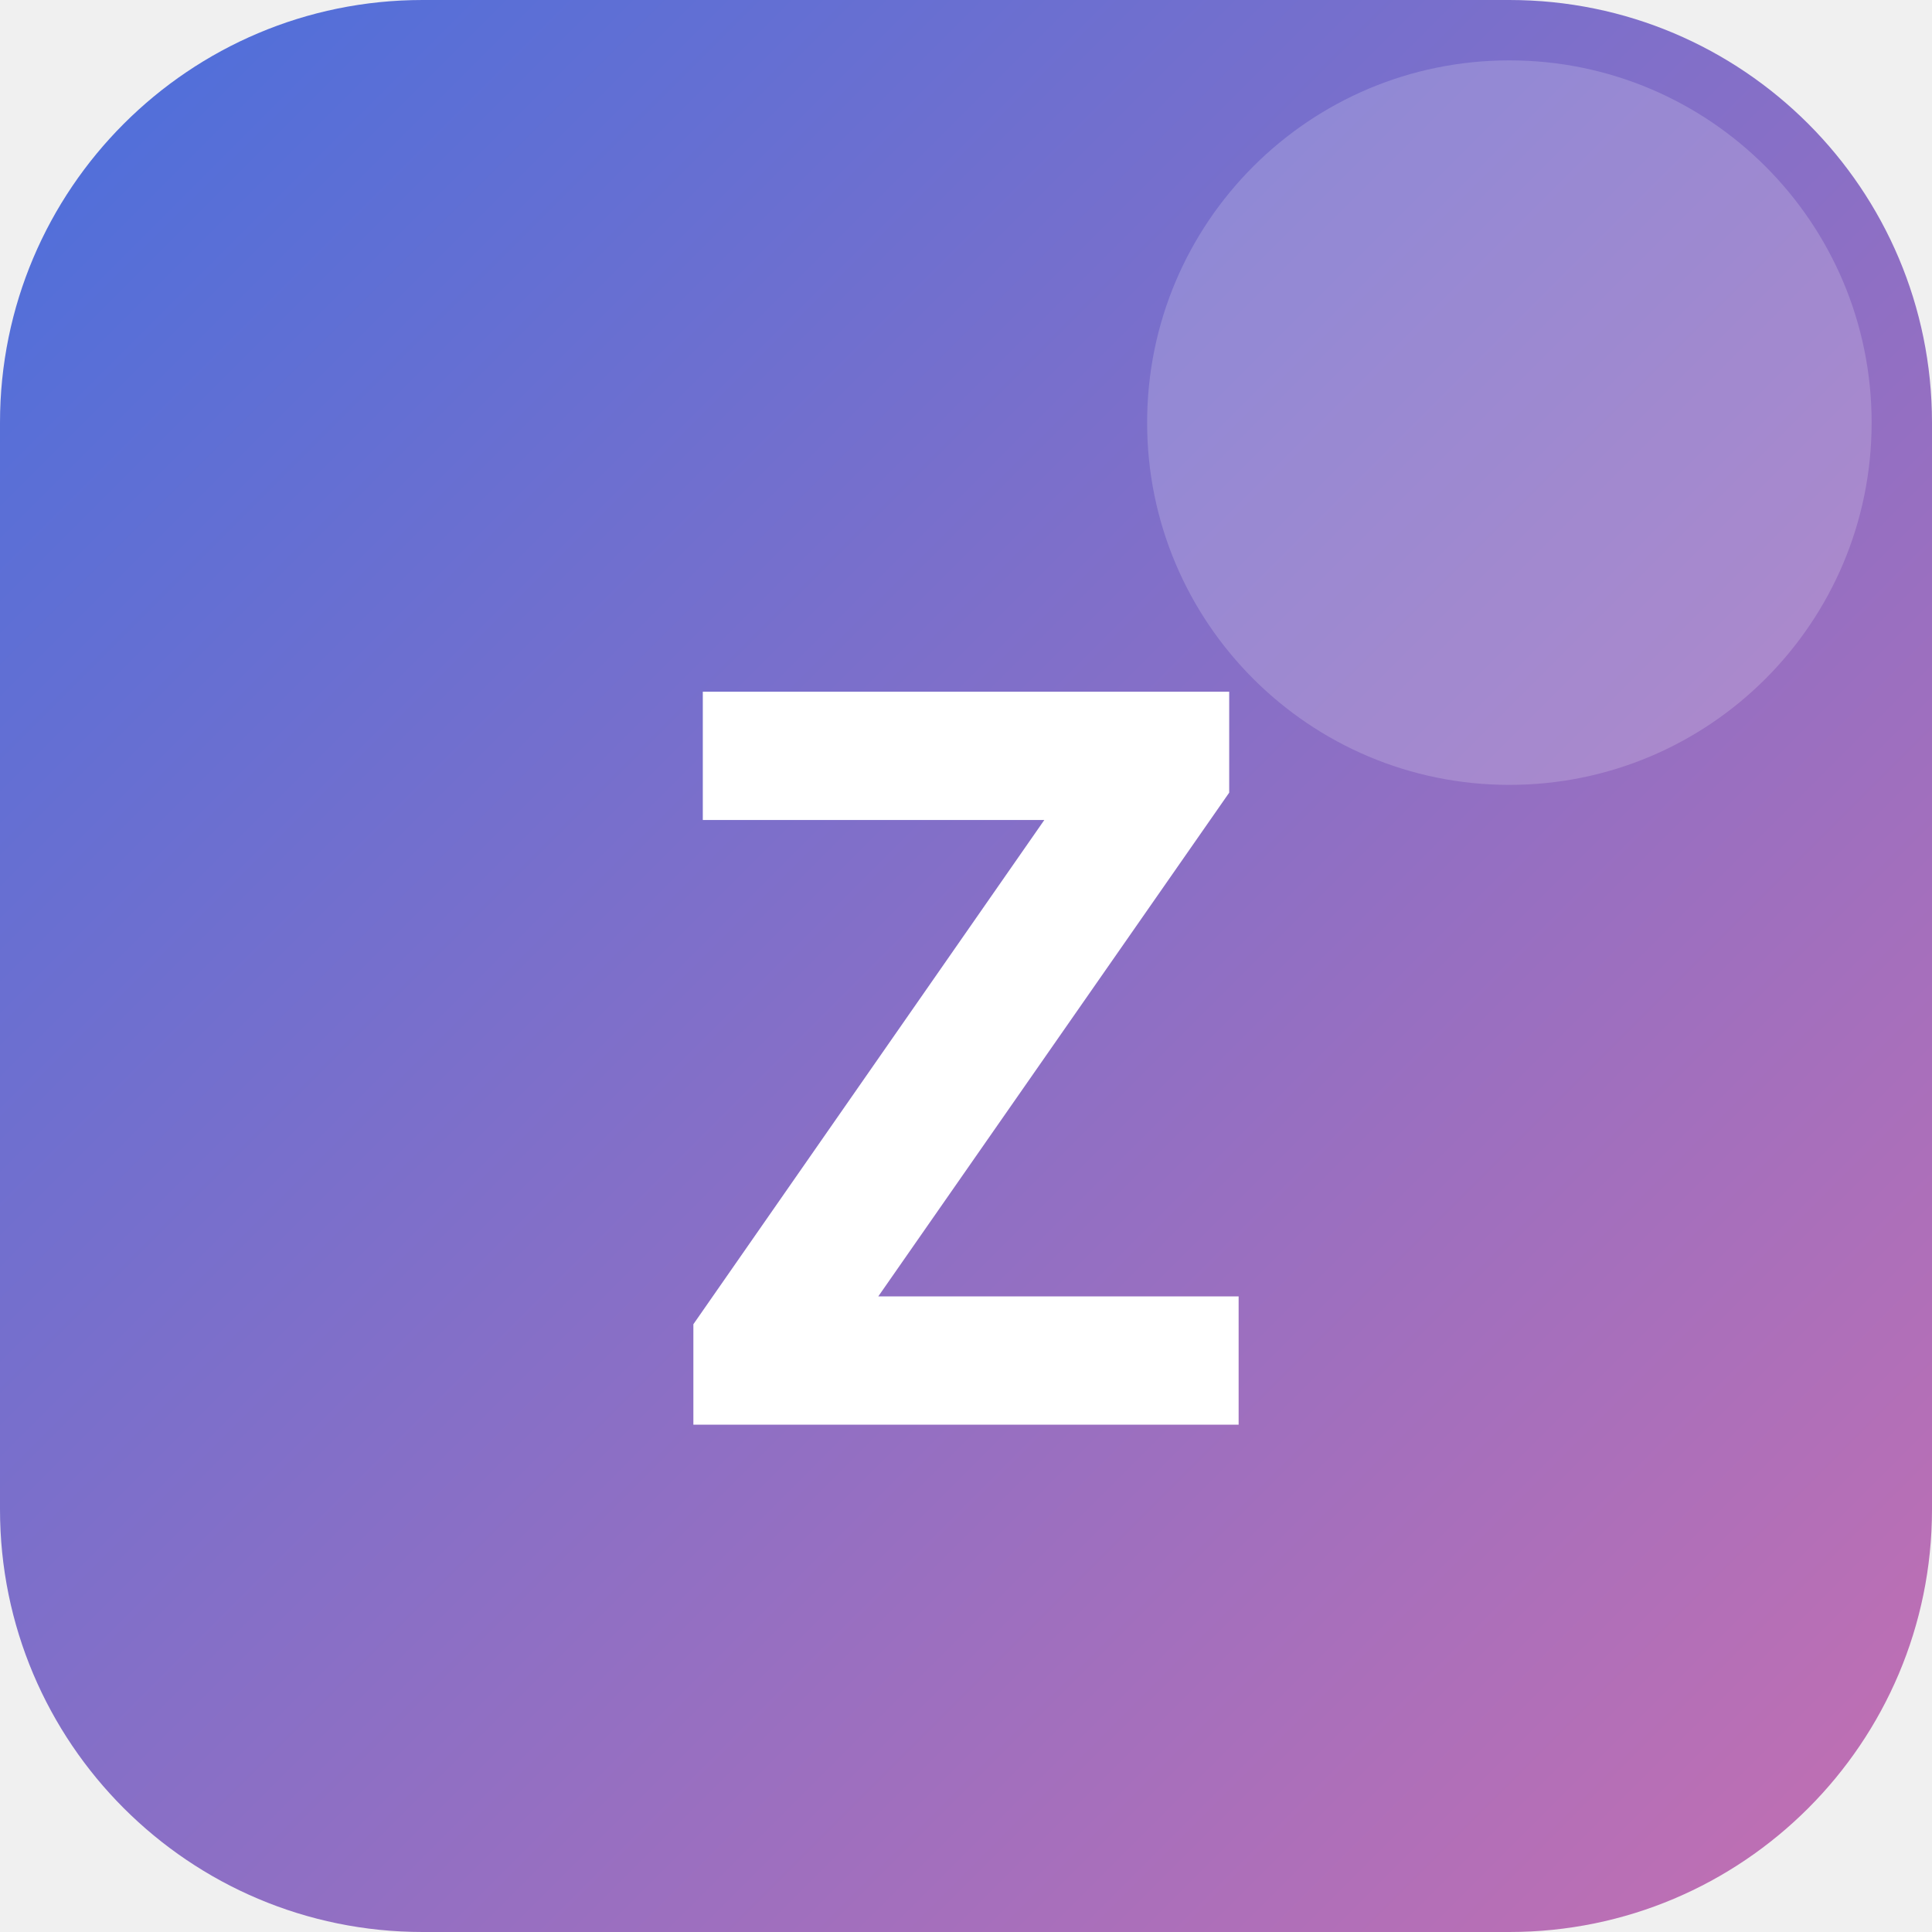
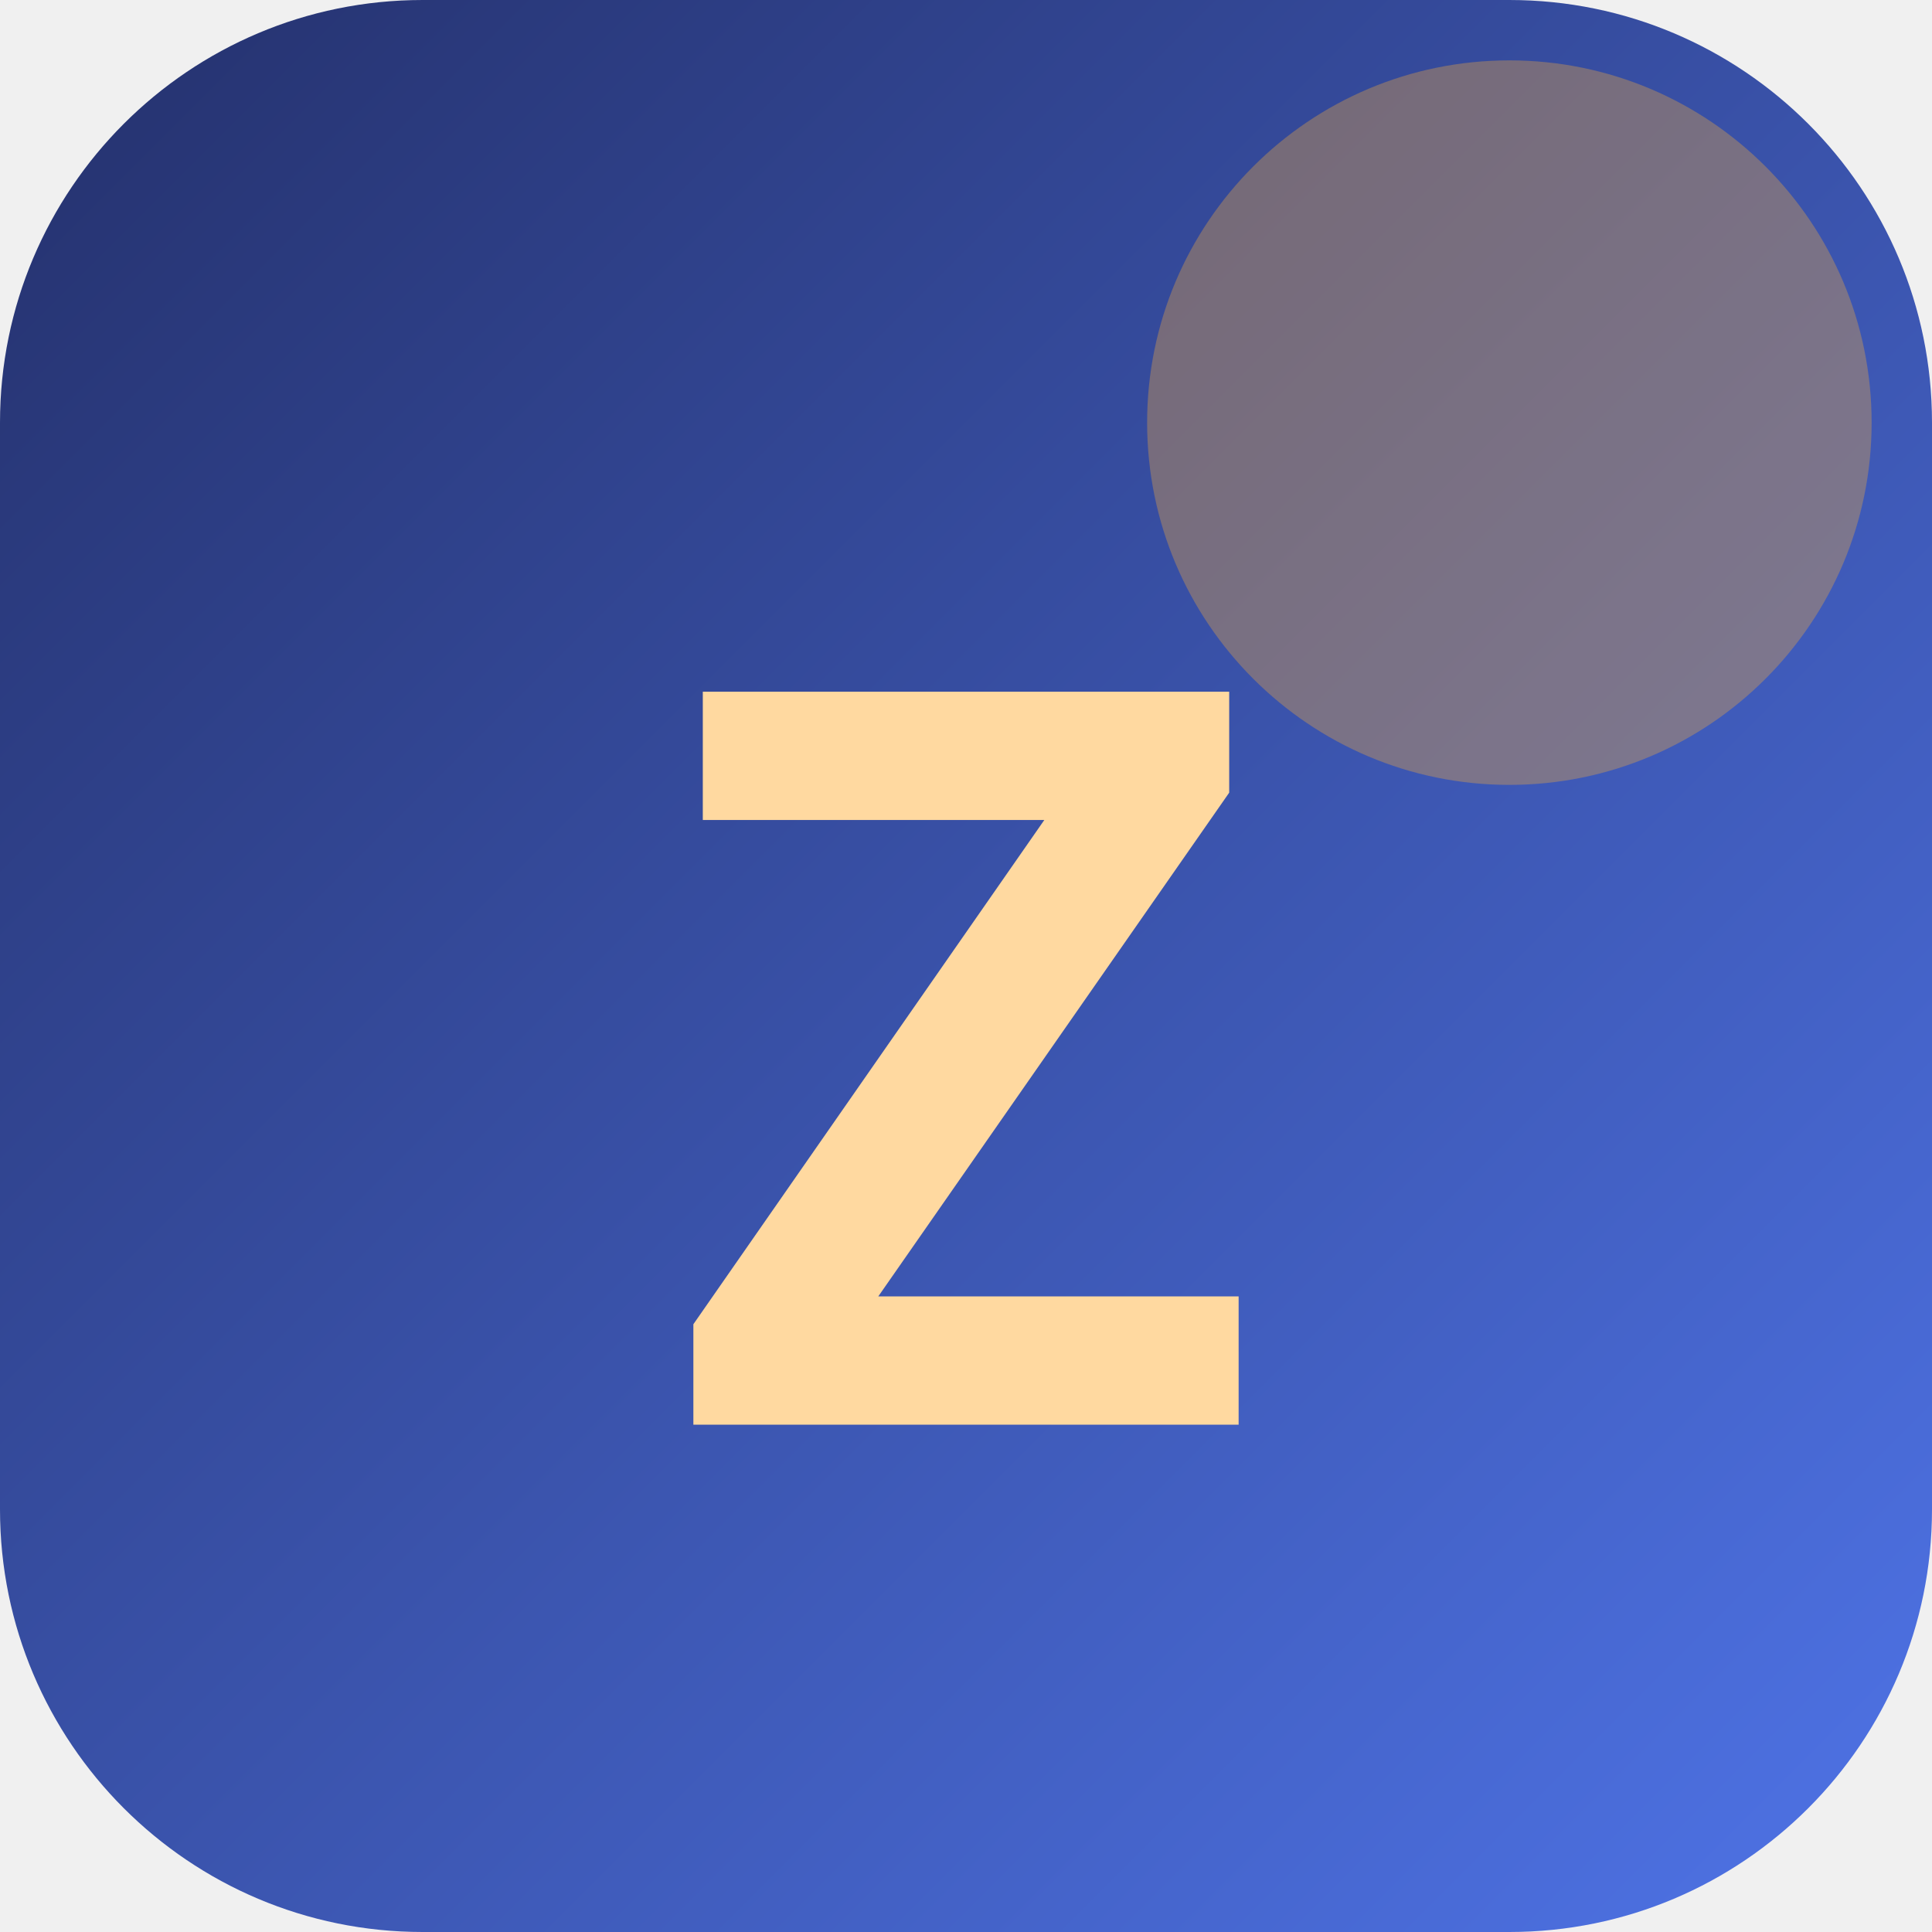
<svg xmlns="http://www.w3.org/2000/svg" width="64" height="64" viewBox="0 0 64 64">
  <defs>
    <linearGradient id="g" x1="0" y1="0" x2="1" y2="1">
-       <stop offset="0" stop-color="#4a6fdc" />
-       <stop offset="1" stop-color="#c56fb1" />
+       <stop offset="0" stop-color="#24306b" />
+       <stop offset="1" stop-color="#4f74e8" />
    </linearGradient>
  </defs>
  <rect width="64" height="64" rx="14" fill="url(#g)" />
-   <circle cx="50" cy="14" r="12" fill="#ffffff" opacity="0.18" />
-   <text x="32" y="34" font-size="34" font-weight="700" font-family="Verdana, sans-serif" fill="#ffffff" text-anchor="middle" dominant-baseline="central">Z</text>
+   <circle cx="50" cy="14" r="12" fill="#f0a83c" opacity="0.35" />
+   <text x="32" y="34" font-size="34" font-weight="700" font-family="Verdana, sans-serif" fill="#ffd9a0" text-anchor="middle" dominant-baseline="central">Z</text>
</svg>
